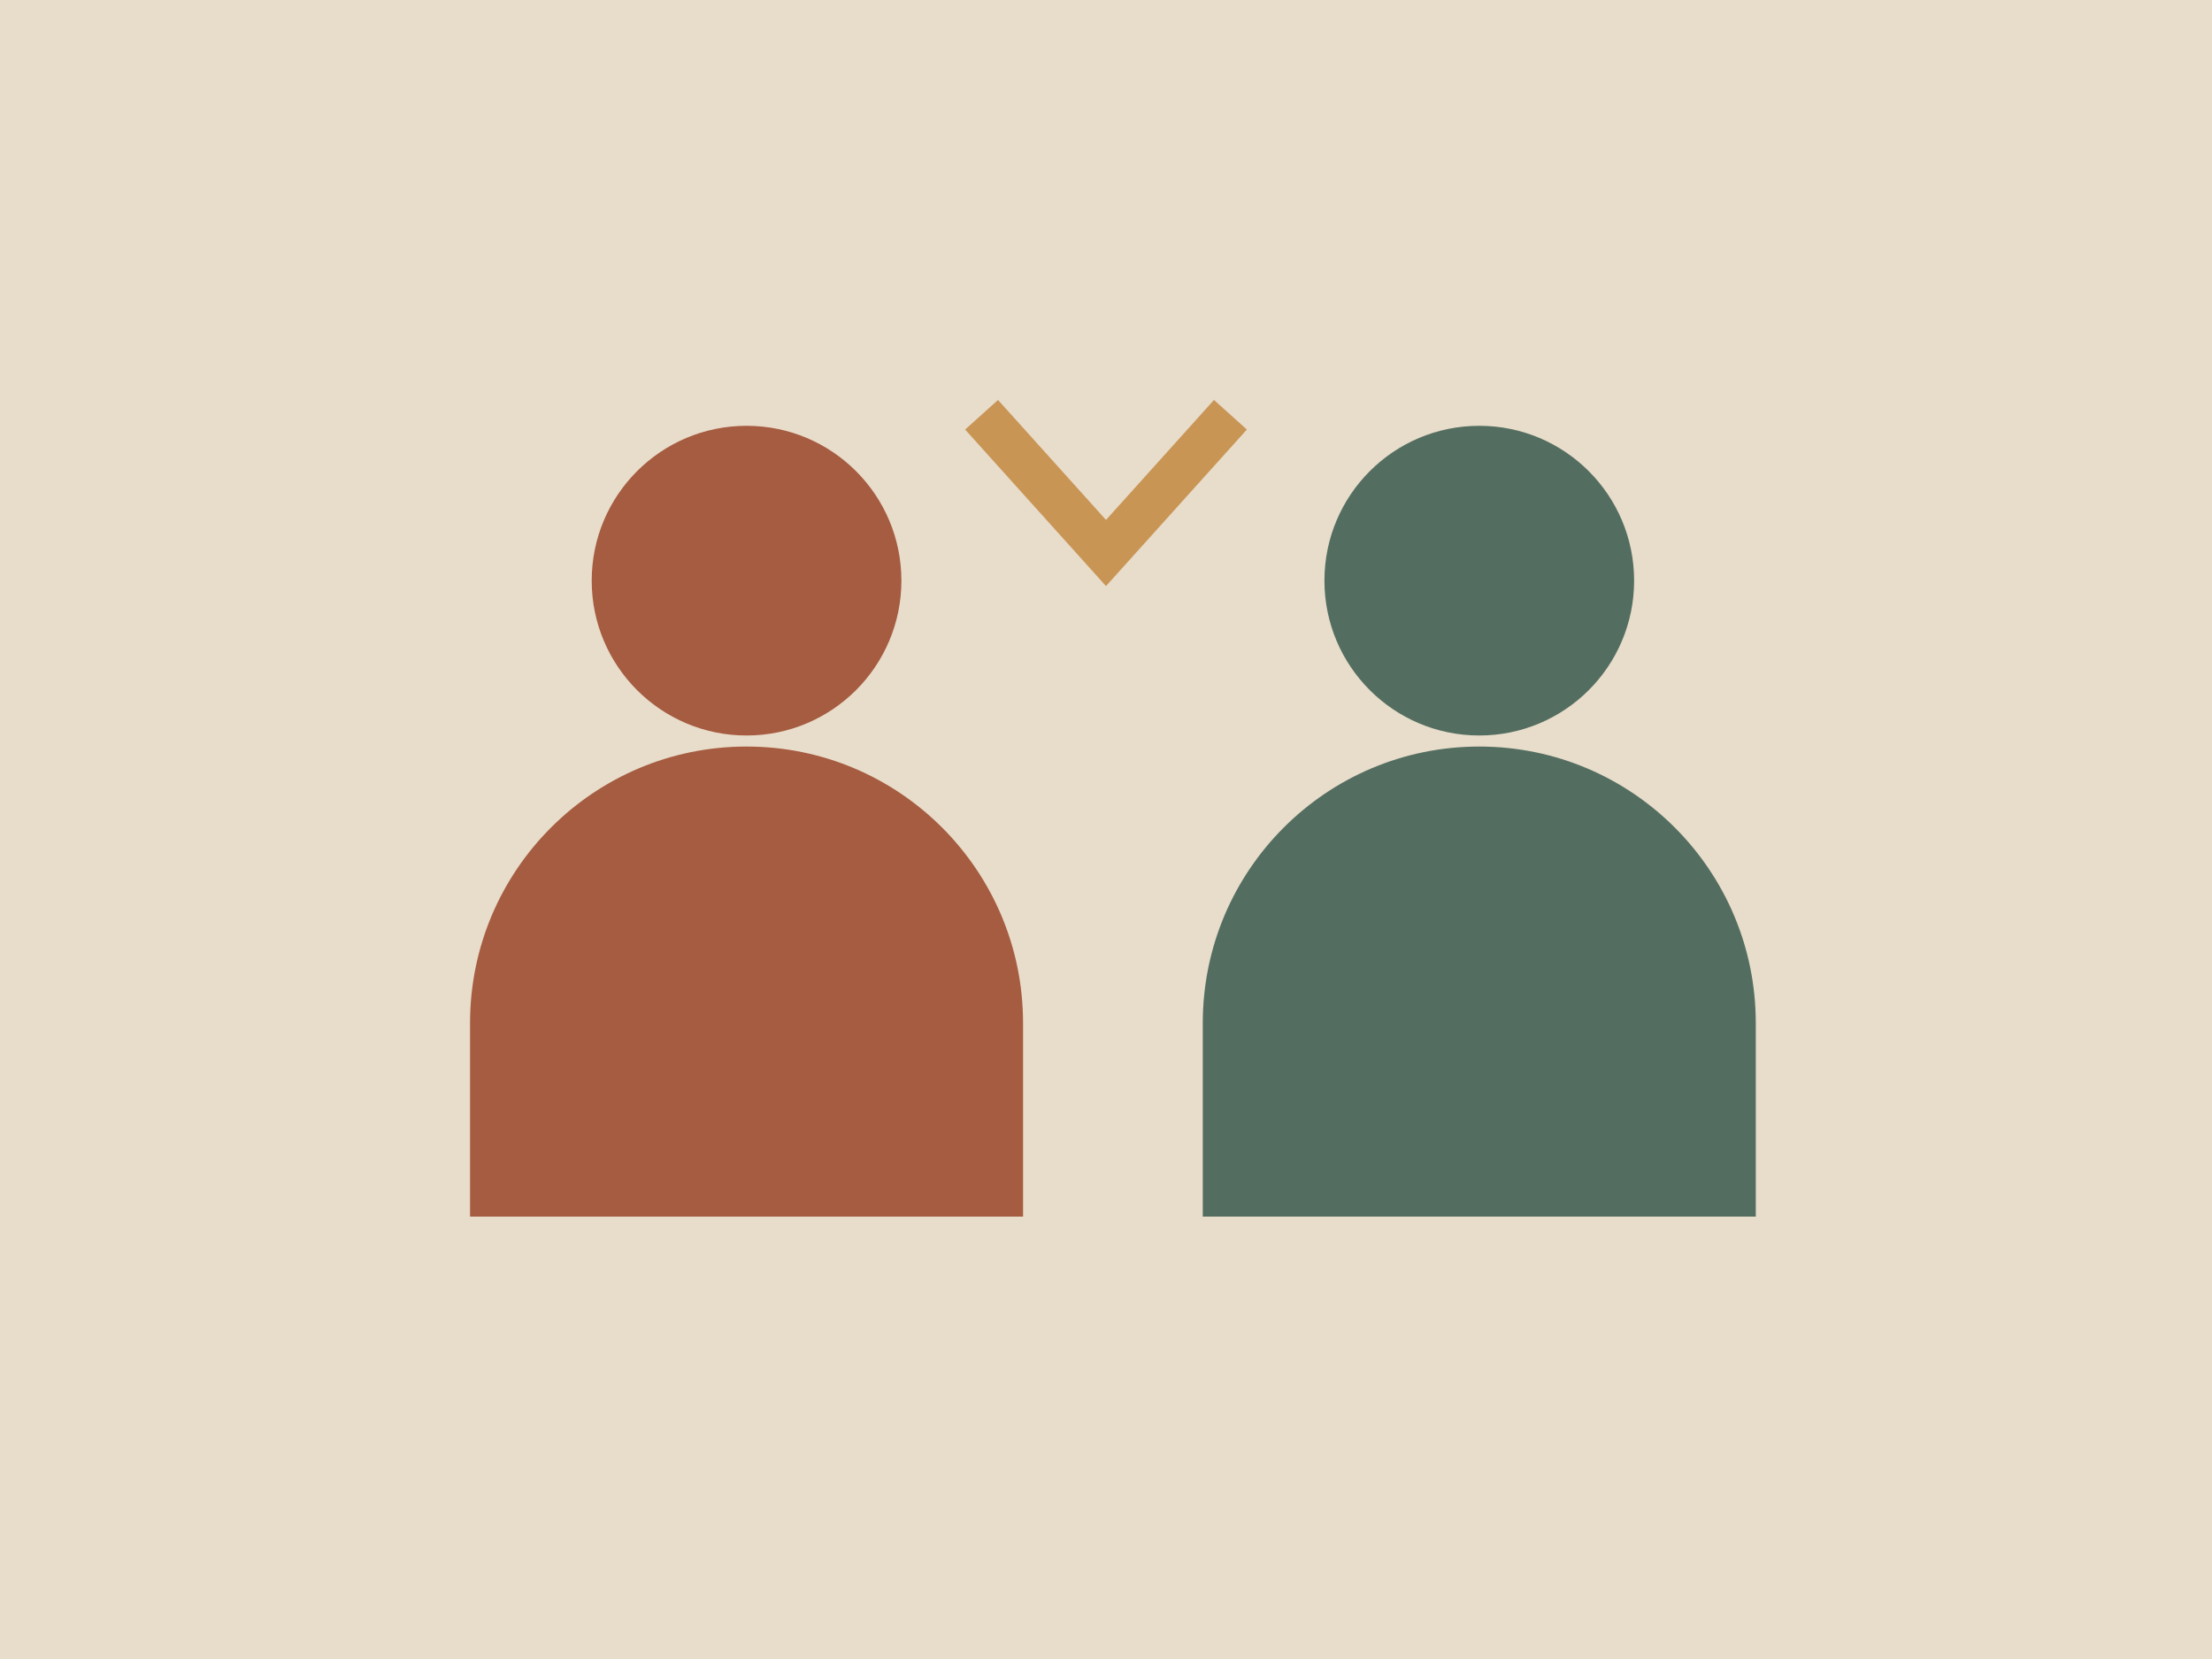
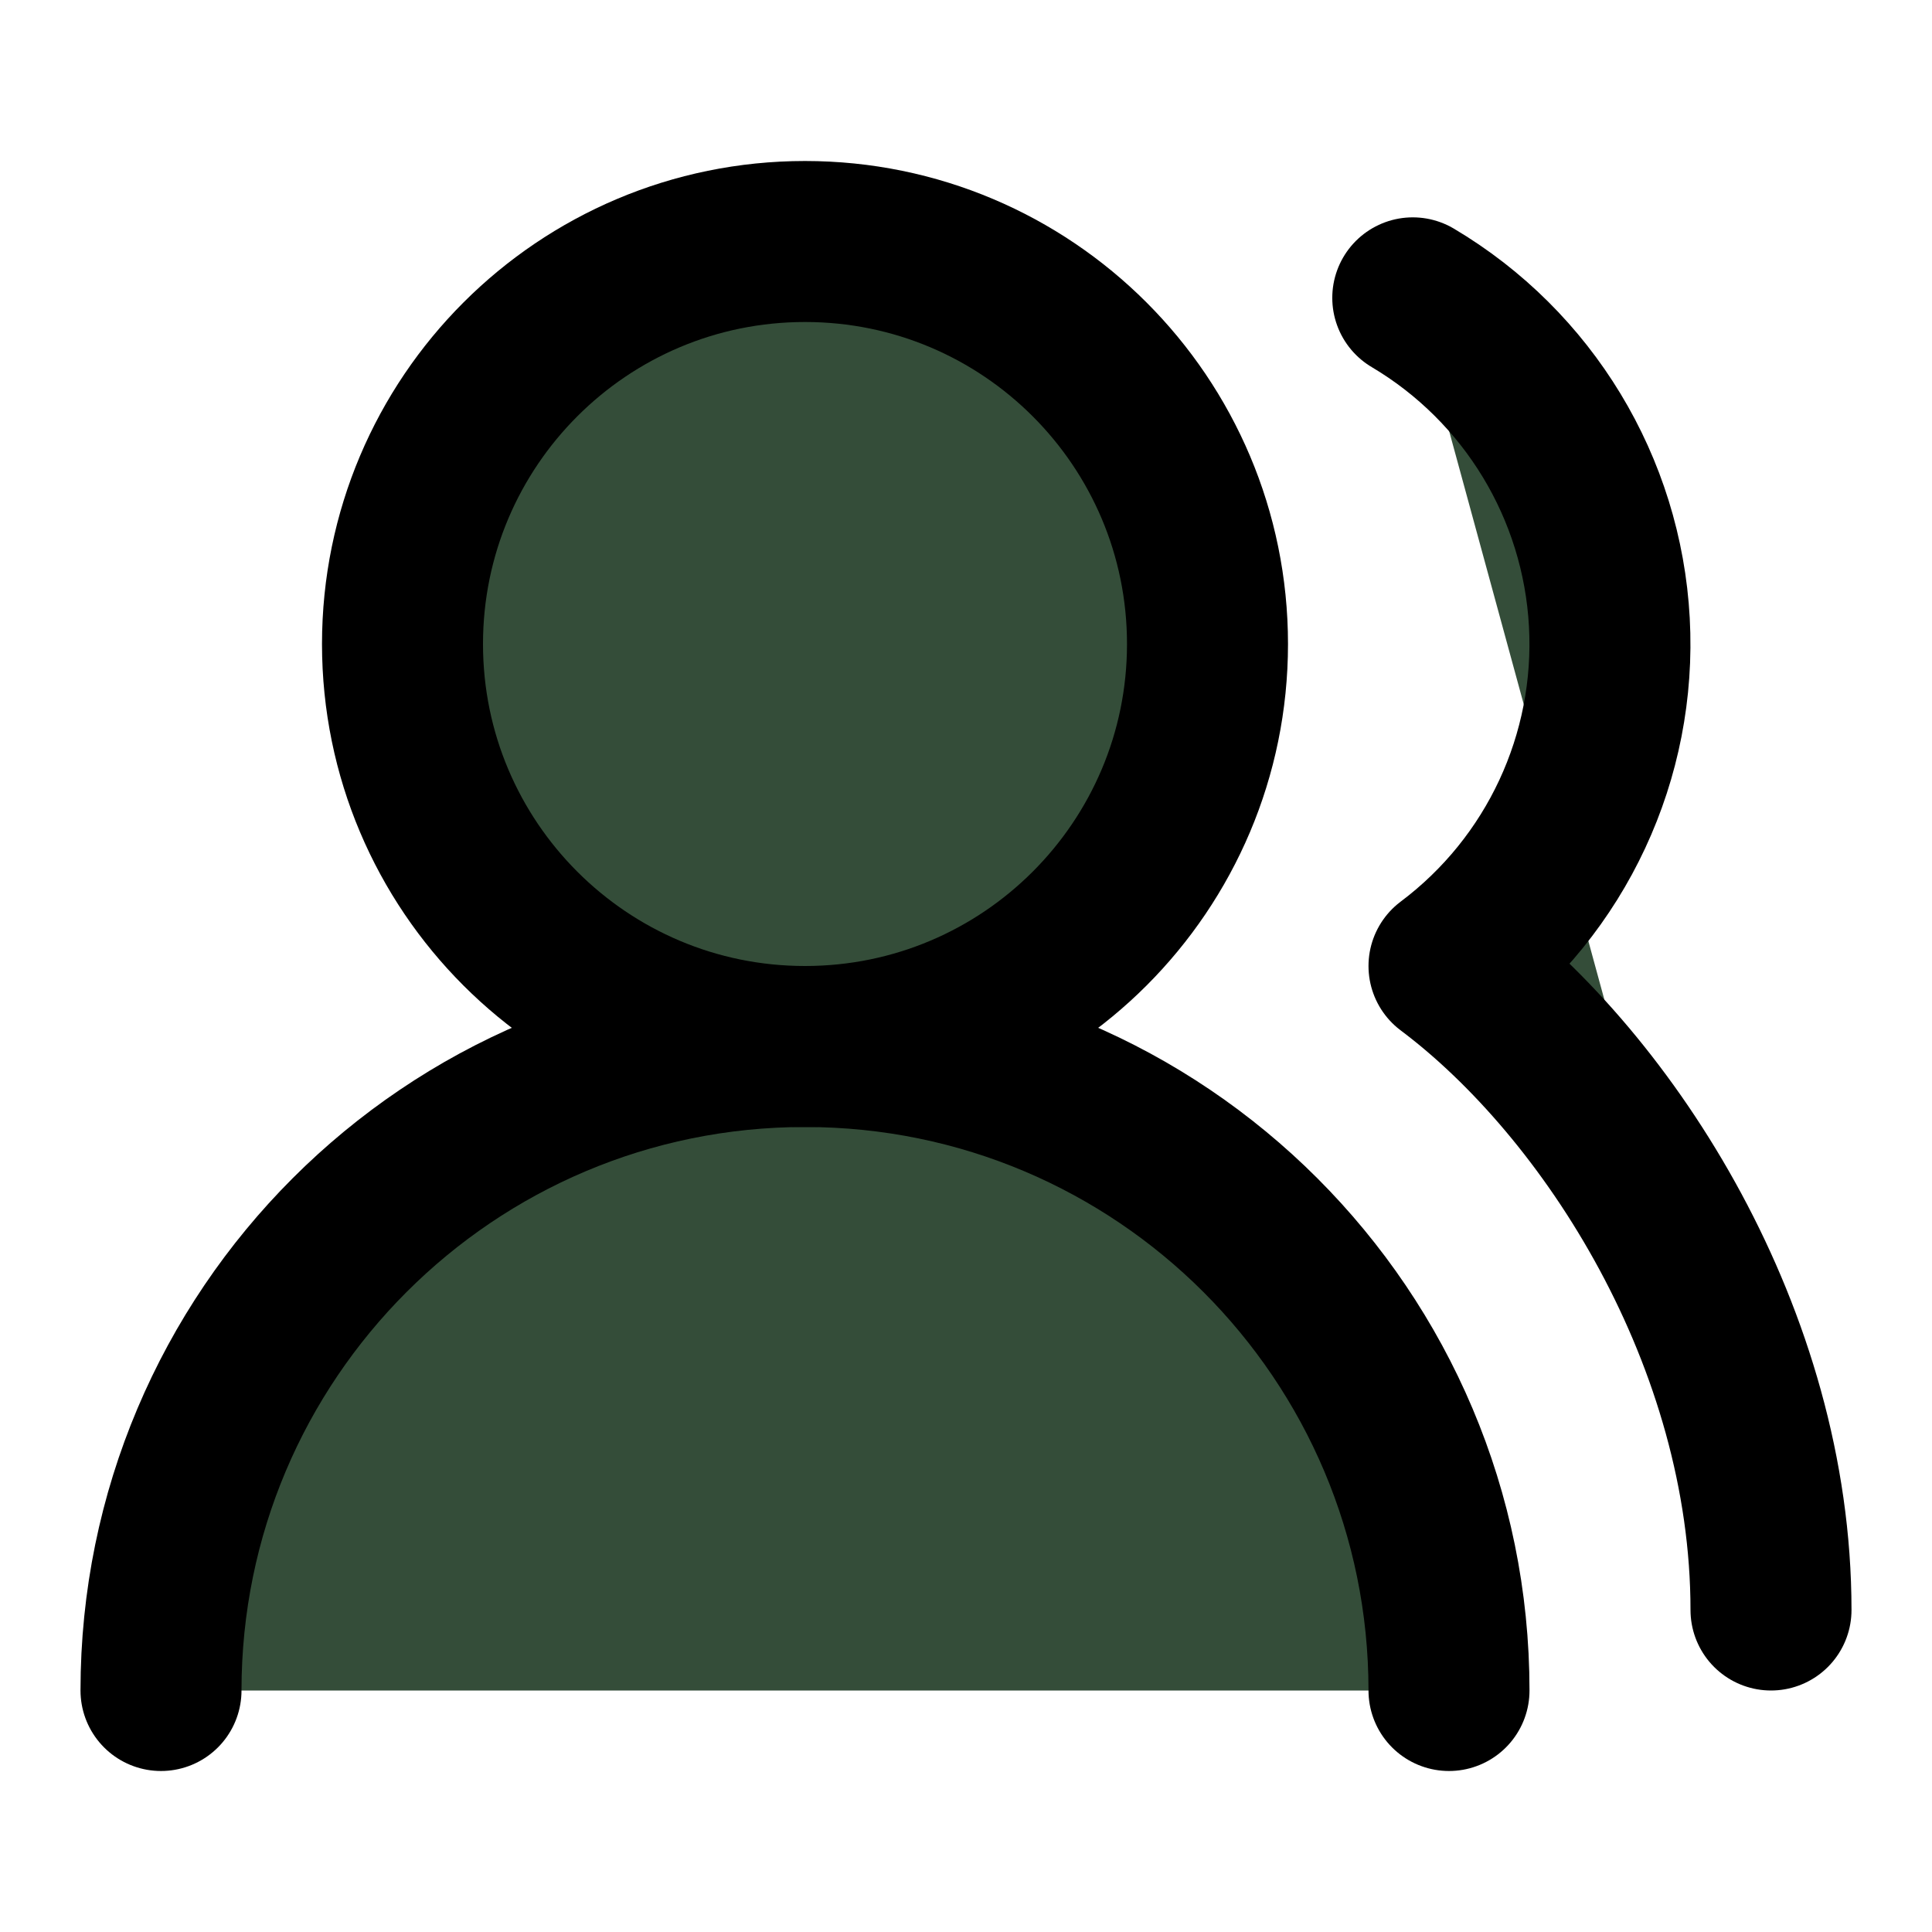
- <svg xmlns="http://www.w3.org/2000/svg" viewBox="0 0 800 600">
-   <path fill="#e8dcca" d="M0 0h800v600H0z" />
-   <g fill="#a55c40">
-     <circle cx="270" cy="210" r="56" />
-     <path d="M170 440v-70a100 100 0 0 1 200 0v70" />
-     <circle cx="535" cy="210" r="56" fill="#536e60" />
-     <path d="M435 440v-70a100 100 0 0 1 200 0v70" fill="#536e60" />
-     <path d="m355 150 45 50 45-50" fill="none" stroke="#c89555" stroke-width="16" />
+ <svg xmlns="http://www.w3.org/2000/svg" width="160" height="160" viewBox="0 0 24 24">
+   <g fill="none" stroke="currentColor" stroke-linecap="round" stroke-linejoin="round" stroke-width="2">
+     <path fill="#344d39" d="M18 21a8 8 0 0 0-16 0" />
+     <circle fill="#344d39" cx="10" cy="8" r="5" />
+     <path fill="#344d39" d="M22 20c0-3.37-2-6.5-4-8a5 5 0 0 0-.45-8.3" />
  </g>
</svg>
